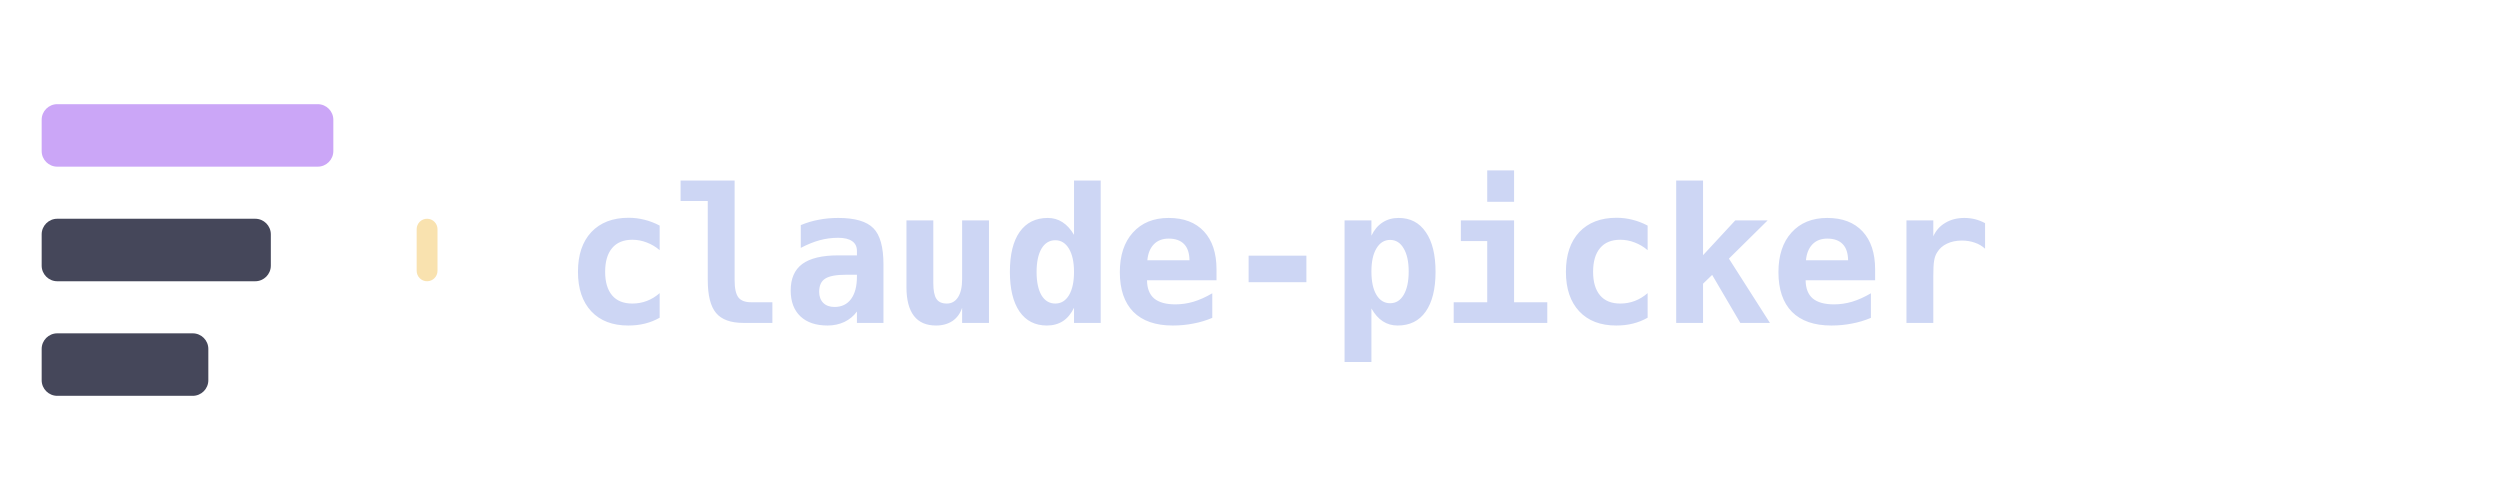
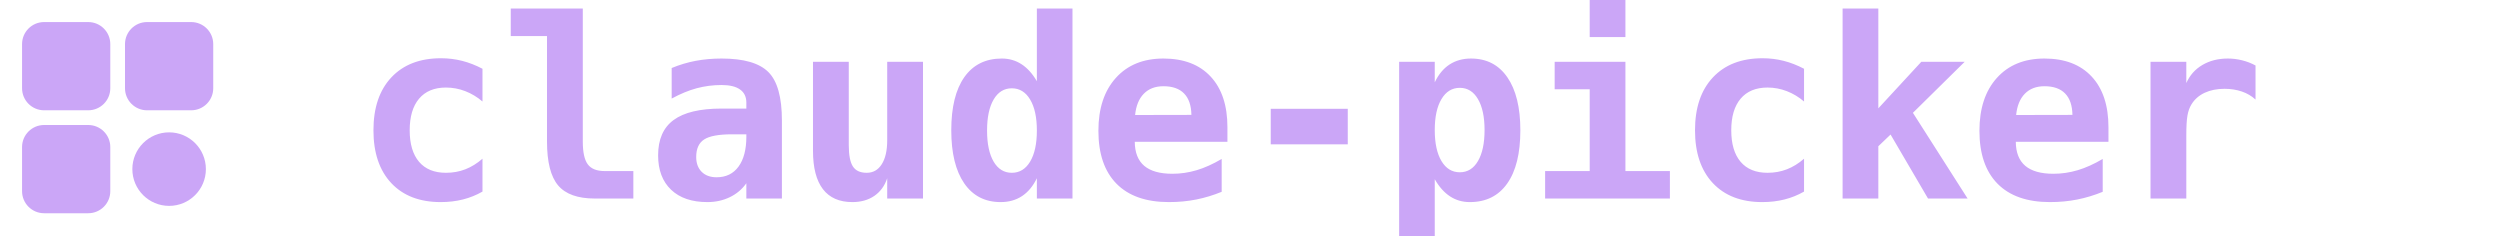
- <svg xmlns="http://www.w3.org/2000/svg" viewBox="0 0 240 48" fill="none" aria-label="claude-picker">
-   <g transform="translate(4 10)">
-     <rect x="0" y="0" width="28" height="6" rx="1.5" fill="#CBA6F7" />
-     <rect x="0" y="11" width="22" height="6" rx="1.5" fill="#45475A" />
-     <rect x="0" y="22" width="16" height="6" rx="1.5" fill="#45475A" />
-     <rect x="36" y="11" width="2" height="6" rx="1" fill="#F9E2AF" />
-   </g>
-   <text x="54" y="31" font-family="'JetBrains Mono', ui-monospace, SFMono-Regular, Menlo, monospace" font-size="18" font-weight="600" fill="#CDD6F4" letter-spacing="-0.3">claude-picker</text>
+ <svg xmlns="http://www.w3.org/2000/svg" viewBox="0 0 680 64" fill="#CBA6F7">
+   <rect x="6" y="6" width="24" height="24" rx="6" ry="6" />
+   <rect x="34" y="6" width="24" height="24" rx="6" ry="6" />
+   <rect x="6" y="34" width="24" height="24" rx="6" ry="6" />
+   <circle cx="46" cy="46" r="10" />
+   <text x="96" y="54" font-family="'JetBrains Mono', 'Fira Code', ui-monospace, Menlo, Consolas, monospace" font-weight="700" font-size="68" letter-spacing="-1" fill="#CBA6F7">claude-picker</text>
</svg>
